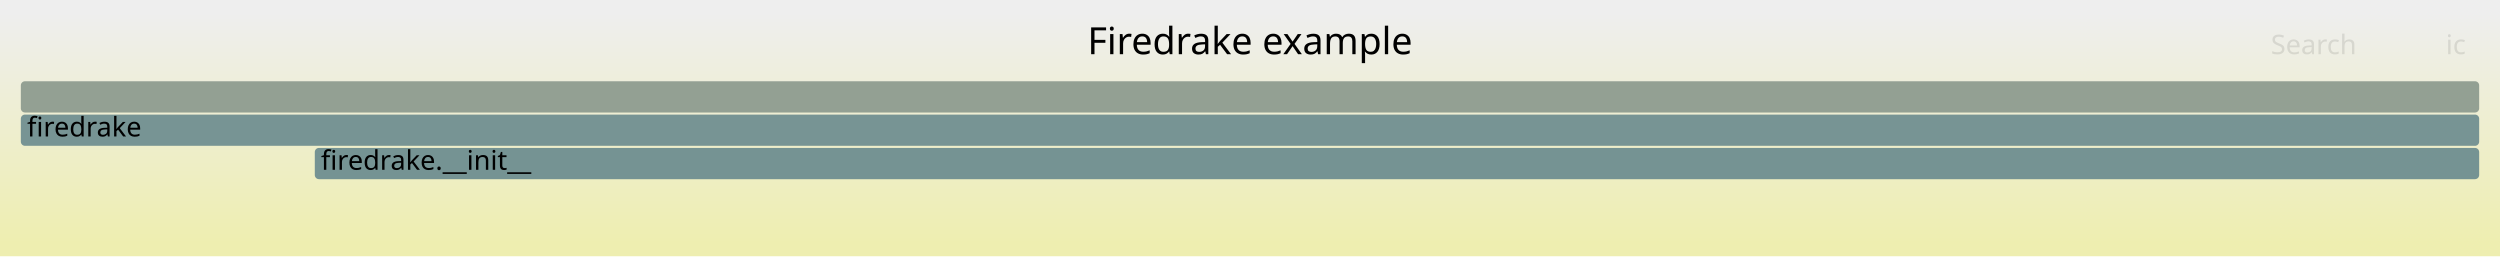
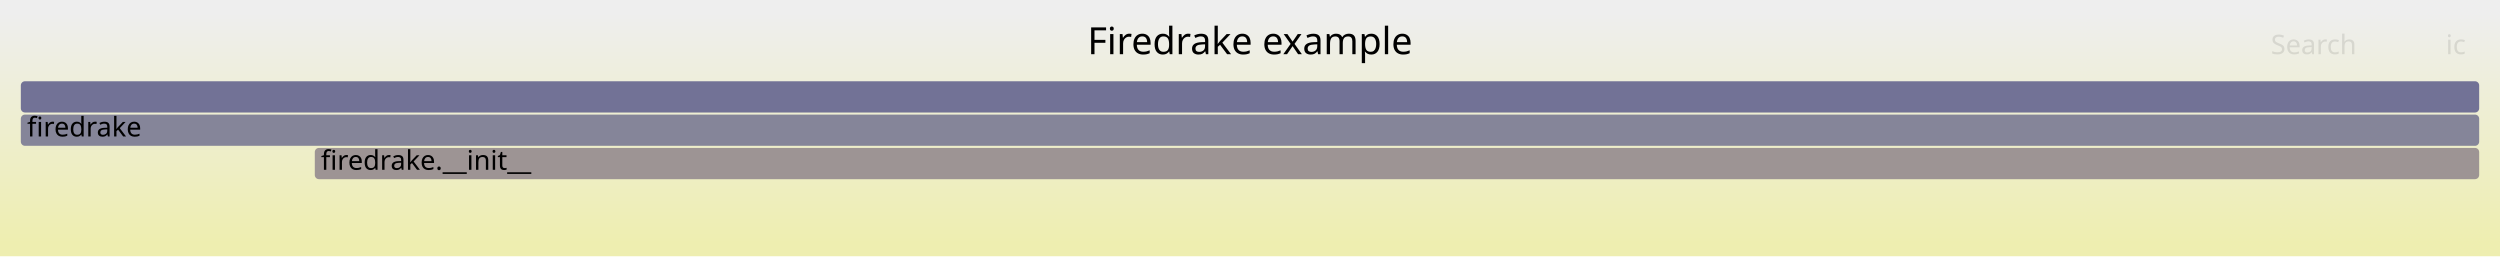
<svg xmlns="http://www.w3.org/2000/svg" version="1.1" width="1200" height="123" viewBox="0 0 1200 123">
  <defs>
    <linearGradient id="background" y1="0" y2="1" x1="0" x2="0">
      <stop stop-color="#eeeeee" offset="5%" />
      <stop stop-color="#eeeeb0" offset="95%" />
    </linearGradient>
  </defs>
  <style type="text/css">
	text { font-family:Verdana; font-size:13px; fill:rgb(0,0,0); }
	#search, #ignorecase { opacity:0.1; cursor:pointer; }
	#search:hover, #search.show, #ignorecase:hover, #ignorecase.show { opacity:1; }
	#subtitle { text-anchor:middle; font-color:rgb(160,160,160); }
	#title { text-anchor:middle; font-size:18px}
	#unzoom { cursor:pointer; }
	#frames &gt; *:hover { stroke:black; stroke-width:0.5; cursor:pointer; }
	.hide { display:none; }
	.parent { opacity:0.5; }
</style>
  <rect x="0.0" y="0" width="1200.0" height="123.0" fill="url(#background)" />
  <text id="title" x="600.00" y="26">Firedrake example</text>
  <text id="details" x="10.00" y="105"> </text>
  <text id="unzoom" x="10.00" y="26" class="hide">Reset Zoom</text>
  <text id="search" x="1090.00" y="26">Search</text>
  <text id="ignorecase" x="1174.00" y="26">ic</text>
  <text id="matched" x="1090.00" y="105"> </text>
  <g id="frames">
    <g>
-       <rect x="151.1" y="71" width="1038.9" height="15.0" fill="rgb(116.732,147.301,147.301)" rx="2" ry="2" />
+       <rect x="10.0" y="39" width="1180.0" height="15.0" fill="rgb(114.191,114.191,149.521)" rx="2" ry="2" />
+       <text x="13.00" y="49.5" />
+     </g>
+     <g>
+       <rect x="151.1" y="71" width="1038.9" height="15.0" fill="rgb(156.662,147.742,147.742)" rx="2" ry="2" />
      <text x="154.06" y="81.5">firedrake.__init__</text>
    </g>
    <g>
-       <rect x="10.0" y="39" width="1180.0" height="15.0" fill="rgb(146.751,159.831,146.751)" rx="2" ry="2" />
-       <text x="13.00" y="49.5" />
-     </g>
-     <g>
-       <rect x="10.0" y="55" width="1180.0" height="15.0" fill="rgb(119.03,147.897,147.897)" rx="2" ry="2" />
+       <rect x="10.0" y="55" width="1180.0" height="15.0" fill="rgb(132.592,132.592,153.082)" rx="2" ry="2" />
      <text x="13.00" y="65.5">firedrake</text>
    </g>
  </g>
</svg>
